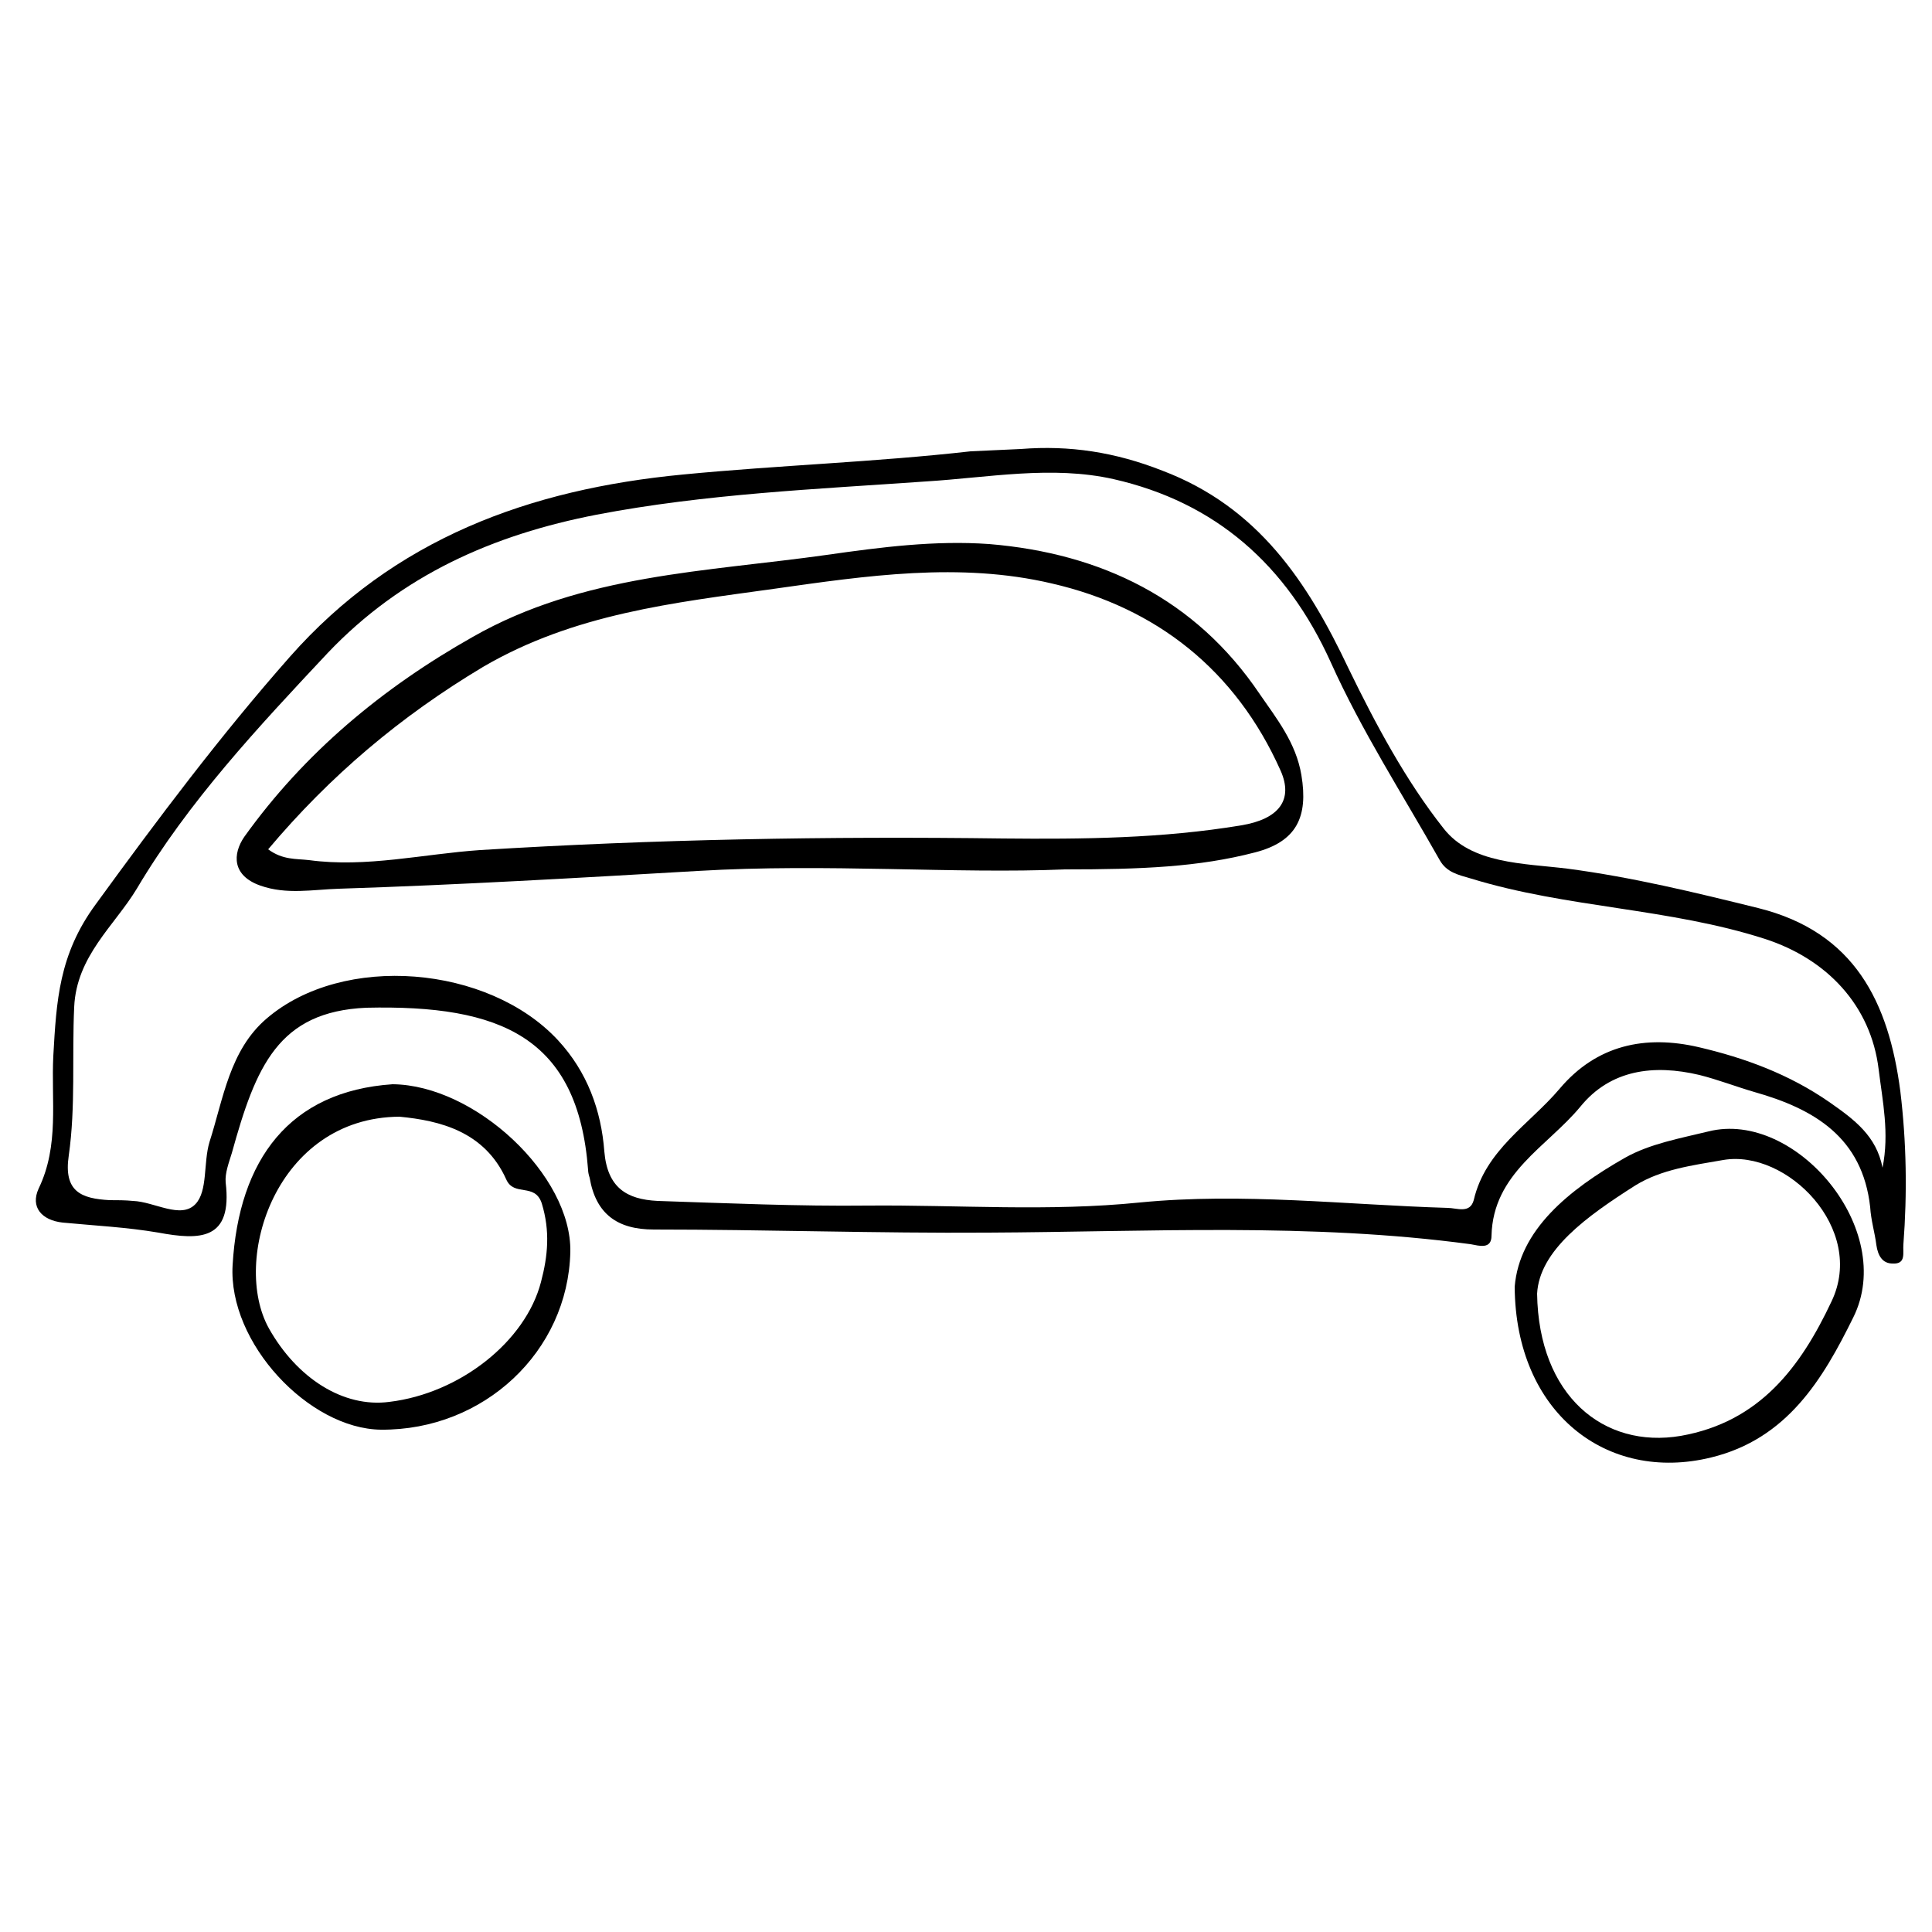
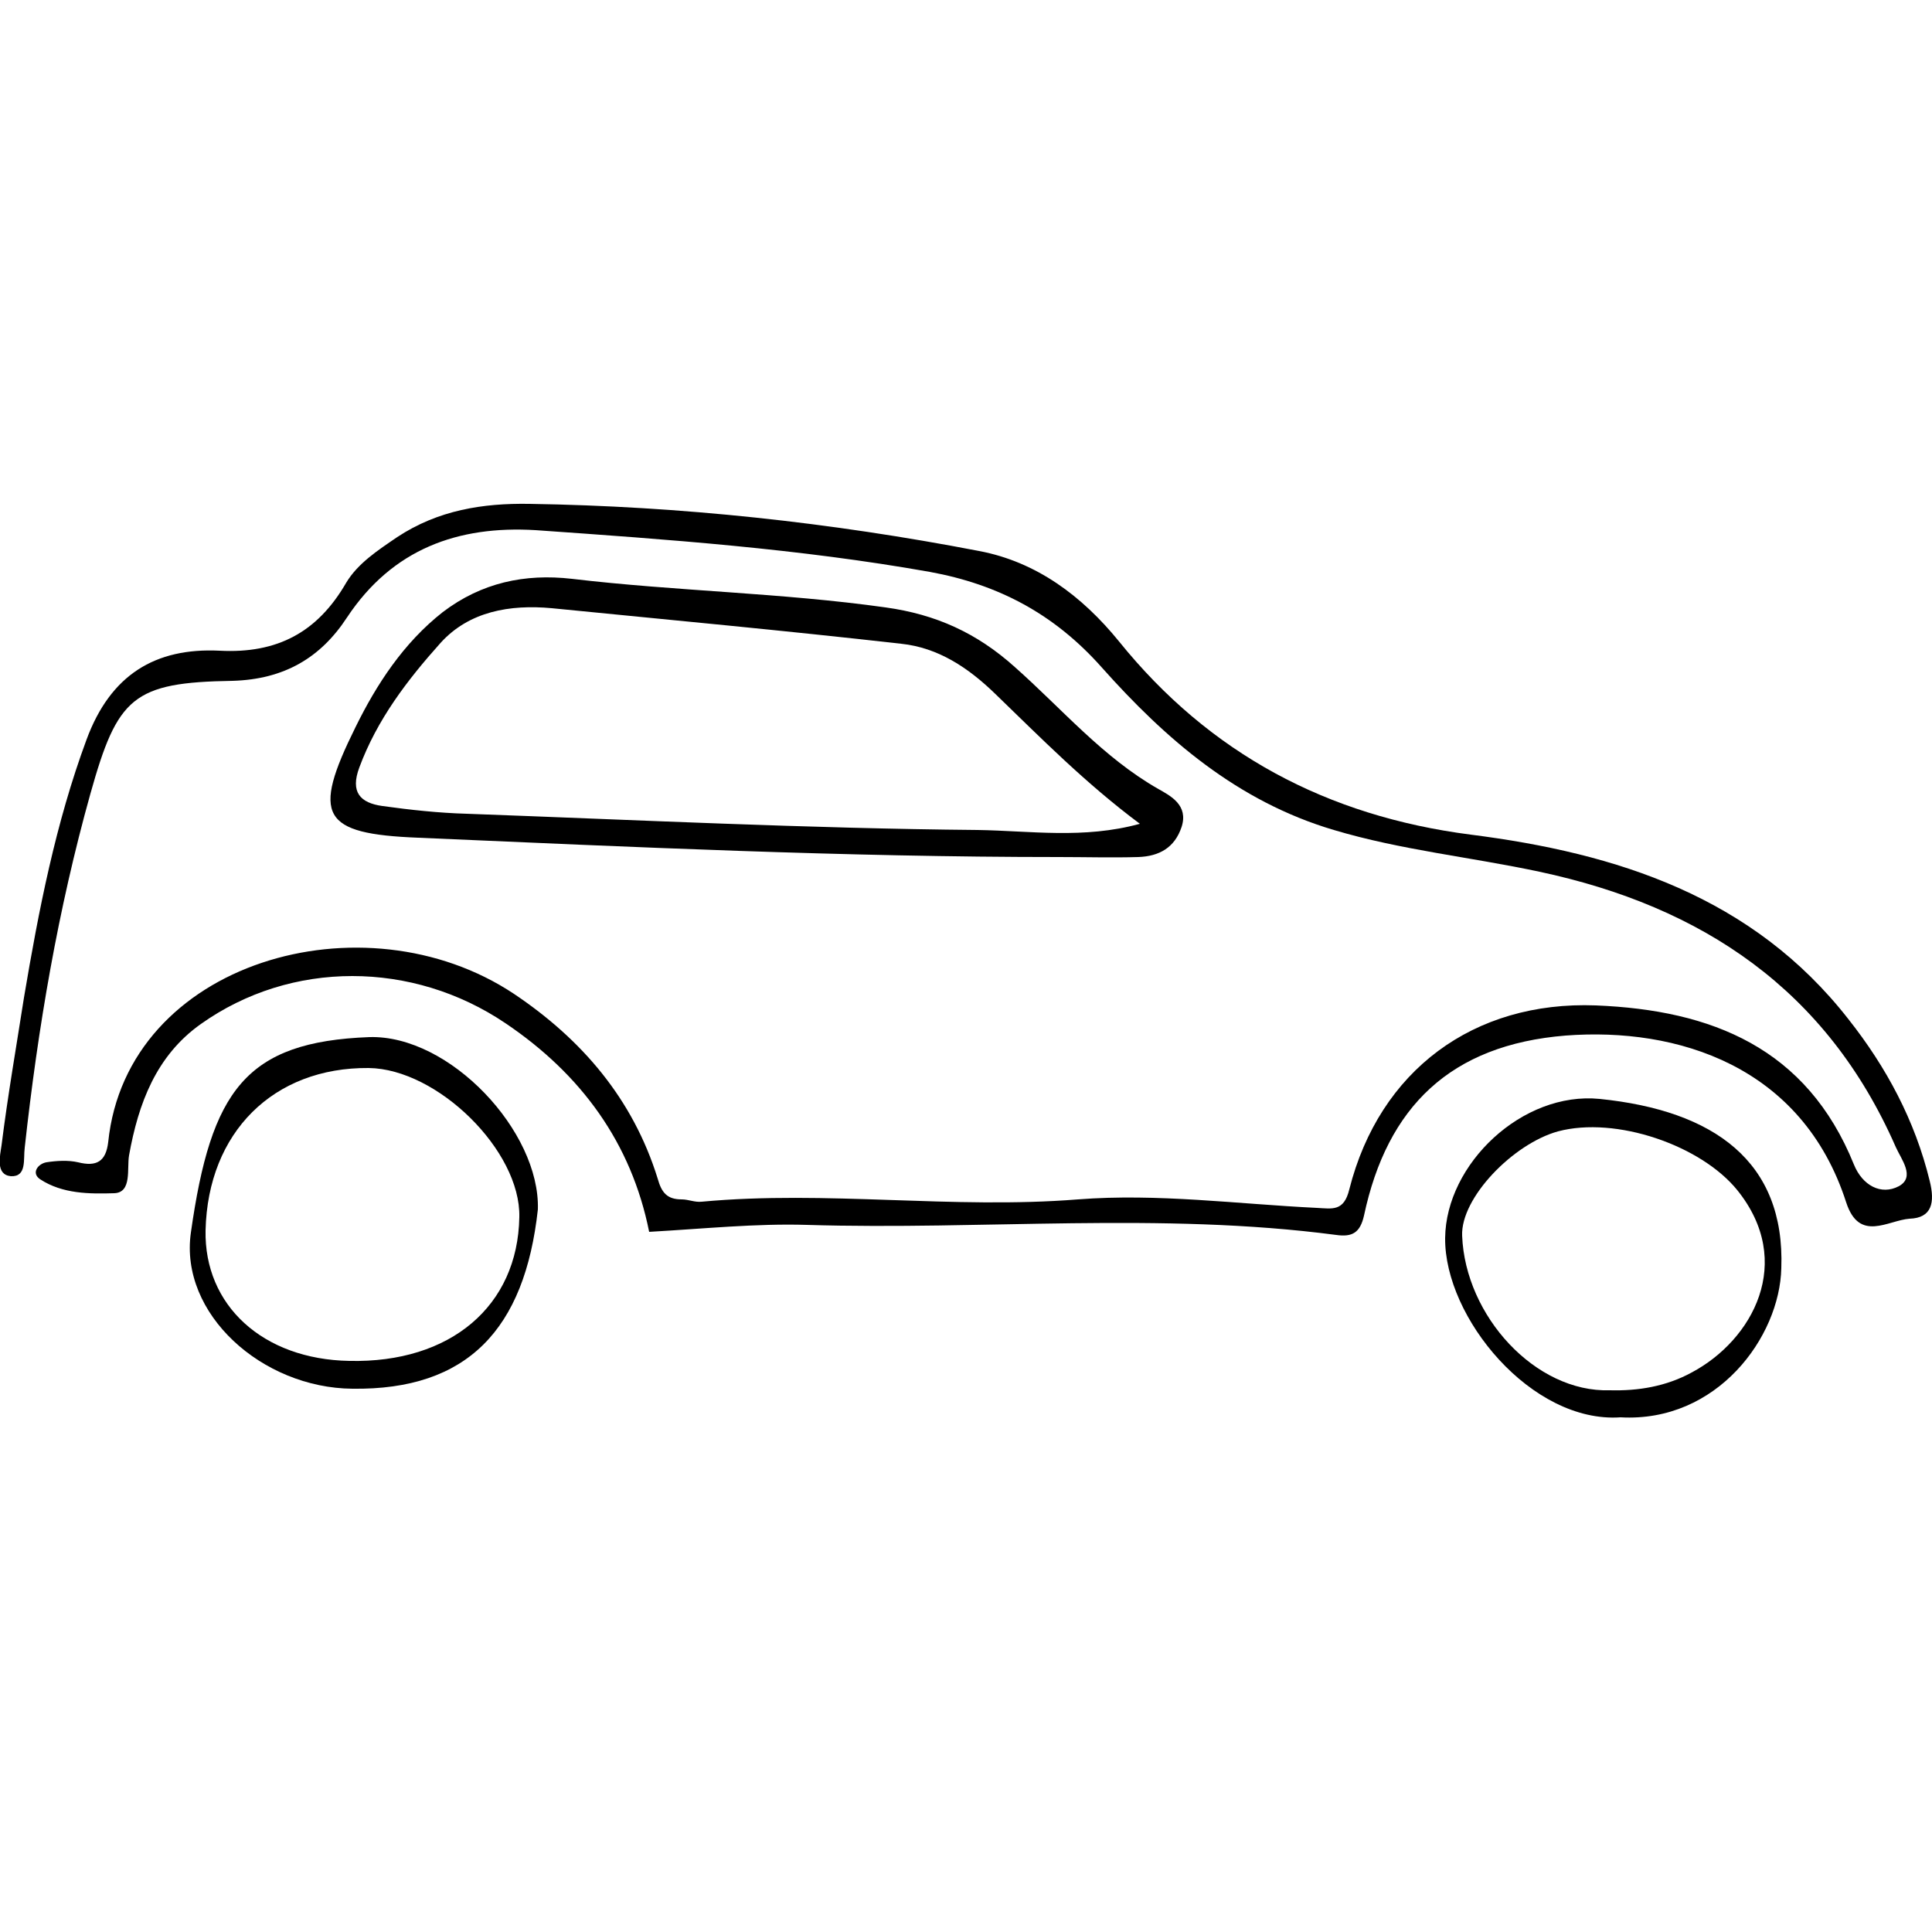
- <svg xmlns="http://www.w3.org/2000/svg" version="1.1" id="Ebene_1" x="0px" y="0px" width="250px" height="250px" viewBox="98 -99 250 250" style="enable-background:new 98 -99 250 250;" xml:space="preserve">
+ <svg xmlns="http://www.w3.org/2000/svg" version="1.1" id="Ebene_1" x="0px" y="0px" width="250px" height="250px" viewBox="-18 -60 250 250" style="enable-background:new -18 -60 250 250;" xml:space="preserve">
  <g>
-     <path d="M230.1-40.9c6.3-0.5,12.2,0.4,18.3,2.8c12.4,4.7,18.8,14.4,24.1,25.6C276-5.3,279.9,2,284.8,8.2c3.6,4.6,10.3,4.5,16,5.2   c8.4,1.1,16.6,3.1,24.7,5.1c12.5,3.1,16.9,12.2,18.4,23.7c0.8,6.6,0.9,13.2,0.4,19.8c-0.1,1.1,0.4,2.6-1.4,2.5   c-1.3,0-1.9-1-2.1-2.4c-0.2-1.6-0.7-3.2-0.8-4.9c-1-9-7.2-12.7-15-14.9c-2.4-0.7-4.7-1.6-7.1-2.2c-5.9-1.4-11.5-0.7-15.4,4.1   c-4.3,5.2-11.3,8.6-11.5,16.7c0,1.8-1.6,1.3-2.7,1.1c-20.8-2.8-41.6-1.6-62.4-1.5c-14.4,0.1-28.9-0.4-43.3-0.4   c-4.7,0-7.5-2-8.3-6.7c-0.1-0.3-0.2-0.7-0.2-1c-1.3-17.2-11.3-21.4-28.7-21C134,31.9,131.1,39,128,50.2c-0.4,1.3-0.9,2.6-0.8,3.8   c0.9,7.5-3.3,7.5-8.7,6.5c-4.1-0.7-8.2-0.9-12.4-1.3c-2.7-0.3-4.2-2-3.1-4.4c2.7-5.6,1.6-11.4,1.9-17.2c0.4-7,0.7-13.1,5.5-19.6   c8-11,16.1-21.8,25.1-32c13.5-15.3,31-21.7,50.9-23.6c12.4-1.2,24.8-1.6,37.2-3C225.8-40.7,227.9-40.8,230.1-40.9z M341.6,52.1   c0.9-4.5,0-8.6-0.5-12.7c-1-8.3-6.7-14.3-14.7-16.9c-12.4-4-25.6-4-38-7.8c-1.7-0.5-3.2-0.8-4.1-2.4c-4.8-8.5-10.1-16.7-14.1-25.6   c-5.7-12.6-14.9-20.7-28.1-23.7c-8-1.8-16.2-0.2-24.3,0.3c-14.2,1-28.5,1.6-42.6,4.3c-13.4,2.6-25.2,7.8-34.8,17.9   c-9,9.6-18,19.2-24.7,30.5c-2.9,4.8-7.8,8.7-8.1,15.3c-0.3,6.4,0.2,12.9-0.7,19.2c-0.7,4.7,1.6,5.6,5.3,5.8c1,0,2,0,3,0.1   c2.8,0.1,6.2,2.4,8.1,0.4c1.6-1.7,1-5.3,1.8-8c1.8-5.6,2.6-11.9,7.4-16c9.9-8.5,28.7-6.9,37.7,2.8c3.8,4.1,5.6,9.1,6,14.4   c0.4,4.7,2.9,6.2,6.9,6.4c9.1,0.3,18.2,0.7,27.2,0.6c11.7-0.1,23.4,0.8,35.2-0.4c13.3-1.3,26.6,0.3,39.8,0.7c1.2,0,2.9,0.8,3.4-1   c1.5-6.5,7.2-9.8,11.1-14.4c4.8-5.7,11.1-7,18-5.4c6,1.4,11.7,3.5,16.9,7.1C338,45.9,340.8,48,341.6,52.1z" />
-     <path d="M148.8,41.3c10.7,0.1,23.2,11.8,23,21.7c-0.3,12.9-11.2,23.1-24.5,23c-9.3-0.1-19.8-11.2-19.2-21.3   C128.9,51,135.5,42.2,148.8,41.3z M149.7,45.5c-16,0.1-21.8,18.6-16.9,27.4c3.6,6.4,9.6,10.3,15.6,9.5c9.1-1.1,17.6-7.8,19.6-15.5   c0.9-3.4,1.2-6.6,0.1-10.2c-0.9-2.7-3.6-0.8-4.6-3.1C160.7,47.4,154.9,46,149.7,45.5z" />
-     <path d="M294,67.5c0.6-7.3,6.9-12.5,14.3-16.7c3.2-1.8,7.1-2.5,10.8-3.4c11.2-2.8,24.4,12.7,18.7,24.1c-3.9,7.9-8.5,15.7-18.4,18.1   C305.9,92.9,294.1,83.8,294,67.5z M296.9,68.4c0.2,13.2,8.6,20.1,18.6,18.4C325.7,85,331,77.9,335,69.4c4.5-9.4-5.8-19.7-14-18.3   c-4,0.7-8,1.2-11.4,3.3C303.3,58.4,297.2,62.8,296.9,68.4z" />
-     <path d="M235.8,13.5c-14.2,0.6-30.8-0.8-47.5,0.2c-15.5,0.9-30.9,1.8-46.4,2.3c-3.4,0.1-6.8,0.8-10.2-0.4c-3.7-1.3-3.6-4.1-2.1-6.3   c7.8-10.9,17.9-19.3,29.6-25.9c14.2-8.1,30.2-8.4,45.8-10.6c7-1,14-1.9,21-1.4c14.5,1.2,26.7,7.1,35,19.4c2.2,3.2,4.7,6.3,5.4,10.5   c0.9,5.4-0.6,8.6-6,10C253.1,13.2,245.7,13.5,235.8,13.5z M132.7,10.9c1.9,1.4,3.6,1.2,5.3,1.4c7.4,1,14.8-0.8,22.1-1.3   c22.6-1.4,45.1-1.8,67.7-1.5c10.3,0.1,20.6,0,30.8-1.7c4.9-0.8,6.8-3.3,5.1-7.1c-5.8-13-16.1-21.1-29.6-24.2c-11.9-2.8-24-1-36,0.7   c-12.9,1.8-25.8,3.2-37.6,10.1C149.8-6.3,140.7,1.4,132.7,10.9z" />
+     <path d="M66,99.4c-2.3-11.5-8.8-20.4-18.6-27C35.4,64.3,19.7,64.2,8,72.5c-5.8,4.1-8.1,10.3-9.3,17c-0.3,1.7,0.4,4.8-1.9,4.9   c-3.2,0.1-6.7,0.1-9.6-1.8c-1.2-0.8-0.3-2,0.8-2.2c1.3-0.2,2.8-0.3,4.1,0c2.4,0.6,3.6-0.1,3.9-2.6c2.4-23.4,33.1-32.1,52.5-19.2   c8.8,5.9,15.4,13.6,18.6,23.9c0.5,1.8,1.2,2.7,3.1,2.7c0.9,0,1.7,0.4,2.6,0.3c16.2-1.5,32.4,1,48.7-0.3c10.3-0.8,20.6,0.6,30.9,1.1   c2,0.1,3.5,0.5,4.2-2.4c3.9-15.4,16.1-24.4,31.9-23.8c15,0.6,27.3,5.5,33.4,20.6c1.1,2.7,3.5,4,5.8,2.8c2.2-1.2,0.3-3.5-0.4-5.1   c-8.9-20.3-25-31.1-46.1-35.6c-8.9-1.9-17.9-2.8-26.6-5.4c-12.5-3.7-21.8-11.8-30-21c-6.2-7-13.5-10.8-22.3-12.4   c-16.9-3-33.9-4.2-51-5.4C41.3,8,32.8,11,26.9,19.9c-3.4,5.2-8.1,8-14.8,8.2C-0.8,28.3-2.8,30.2-6.3,42.7   c-4.2,15-6.8,30.3-8.5,45.8c-0.2,1.5,0.3,3.8-1.8,3.7c-2-0.2-1.4-2.6-1.2-4c0.8-6.4,1.9-12.7,2.9-19.1c1.9-11.3,4.1-22.6,8.1-33.4   c3.1-8.4,8.9-11.9,17.2-11.5c7.5,0.4,12.7-2.4,16.4-8.8c1.5-2.5,4.1-4.2,6.6-5.9C38.7,6,44.5,5.1,50.5,5.2   c19.6,0.3,39,2.4,58.2,6.1c7.4,1.4,13.3,5.8,18.1,11.7c11.7,14.5,26.9,22.6,45.5,25c18.9,2.4,36.5,8,48.9,23.9   c4.9,6.2,8.6,13.1,10.5,20.9c0.7,2.8,0.3,4.8-2.6,4.9c-2.8,0.2-6.5,3.1-8.2-2.1c-5.7-17.7-21.9-22.7-36.3-21.6   c-14.9,1.2-23.1,9.2-26.1,23.3c-0.5,2.2-1.5,2.8-3.6,2.5c-22.8-3-45.7-0.6-68.5-1.3C79.8,98.3,73.1,99,66,99.4z" />
+     <path d="M119,50.9c-27.7,0-55.3-1.3-82.9-2.5c-12.5-0.5-13.8-2.8-8.1-14.3c2.7-5.5,6.2-10.9,11.3-14.9c5-3.8,10.6-5,16.7-4.3   c13.5,1.6,27.1,1.8,40.6,3.7c6.5,0.9,11.8,3.3,16.7,7.7c6.1,5.4,11.4,11.7,18.6,15.8c1.6,0.9,3.9,2.1,3,4.9   c-0.9,2.7-2.9,3.8-5.6,3.9C125.9,51,122.4,50.9,119,50.9z M129.5,46.6c-7.1-5.3-12.8-11.1-18.7-16.8c-3.5-3.4-7.4-6-12.2-6.5   c-15-1.7-30.1-3.1-45.2-4.6c-5.4-0.5-10.7,0.4-14.4,4.5c-4.3,4.8-8.2,9.9-10.5,16.1c-1.2,3.2,0.1,4.6,3,5c3.6,0.5,7.3,0.9,10.9,1   c22,0.8,44.1,1.9,66.1,2.1C115.3,47.5,122.2,48.6,129.5,46.6z" />
+     <path d="M51.6,96.5c-1.7,15.5-9.1,23.4-24,23.2C15.9,119.6,5.2,110,6.7,99.5c2.6-18.4,7.1-24.7,23.1-25.3   C40.2,73.9,51.9,86.4,51.6,96.5z M27.2,116.1c13.1,0.3,21.8-7.1,22-18.6c0.2-8.6-10.6-19.2-19.5-19.3C17.4,78.1,8.9,86.5,8.6,99.2   C8.4,108.9,16,115.9,27.2,116.1z" />
+     <path d="M191.7,123.4c-11.5,0.8-22.8-12.9-22.7-23.2c0.1-9.6,10-19,20-18c14.8,1.5,24,8.1,23.5,21.9   C212.3,113,204.2,124.1,191.7,123.4z M190.3,119.9c3.7,0.1,7.3-0.5,10.6-2.3c7.9-4.2,13.4-14.3,5.9-23.6   c-4.7-5.8-15.7-9.6-23.2-7.6C177.8,88,171,95,171.2,99.9C171.6,110.3,180.7,120.2,190.3,119.9z" />
  </g>
</svg>
